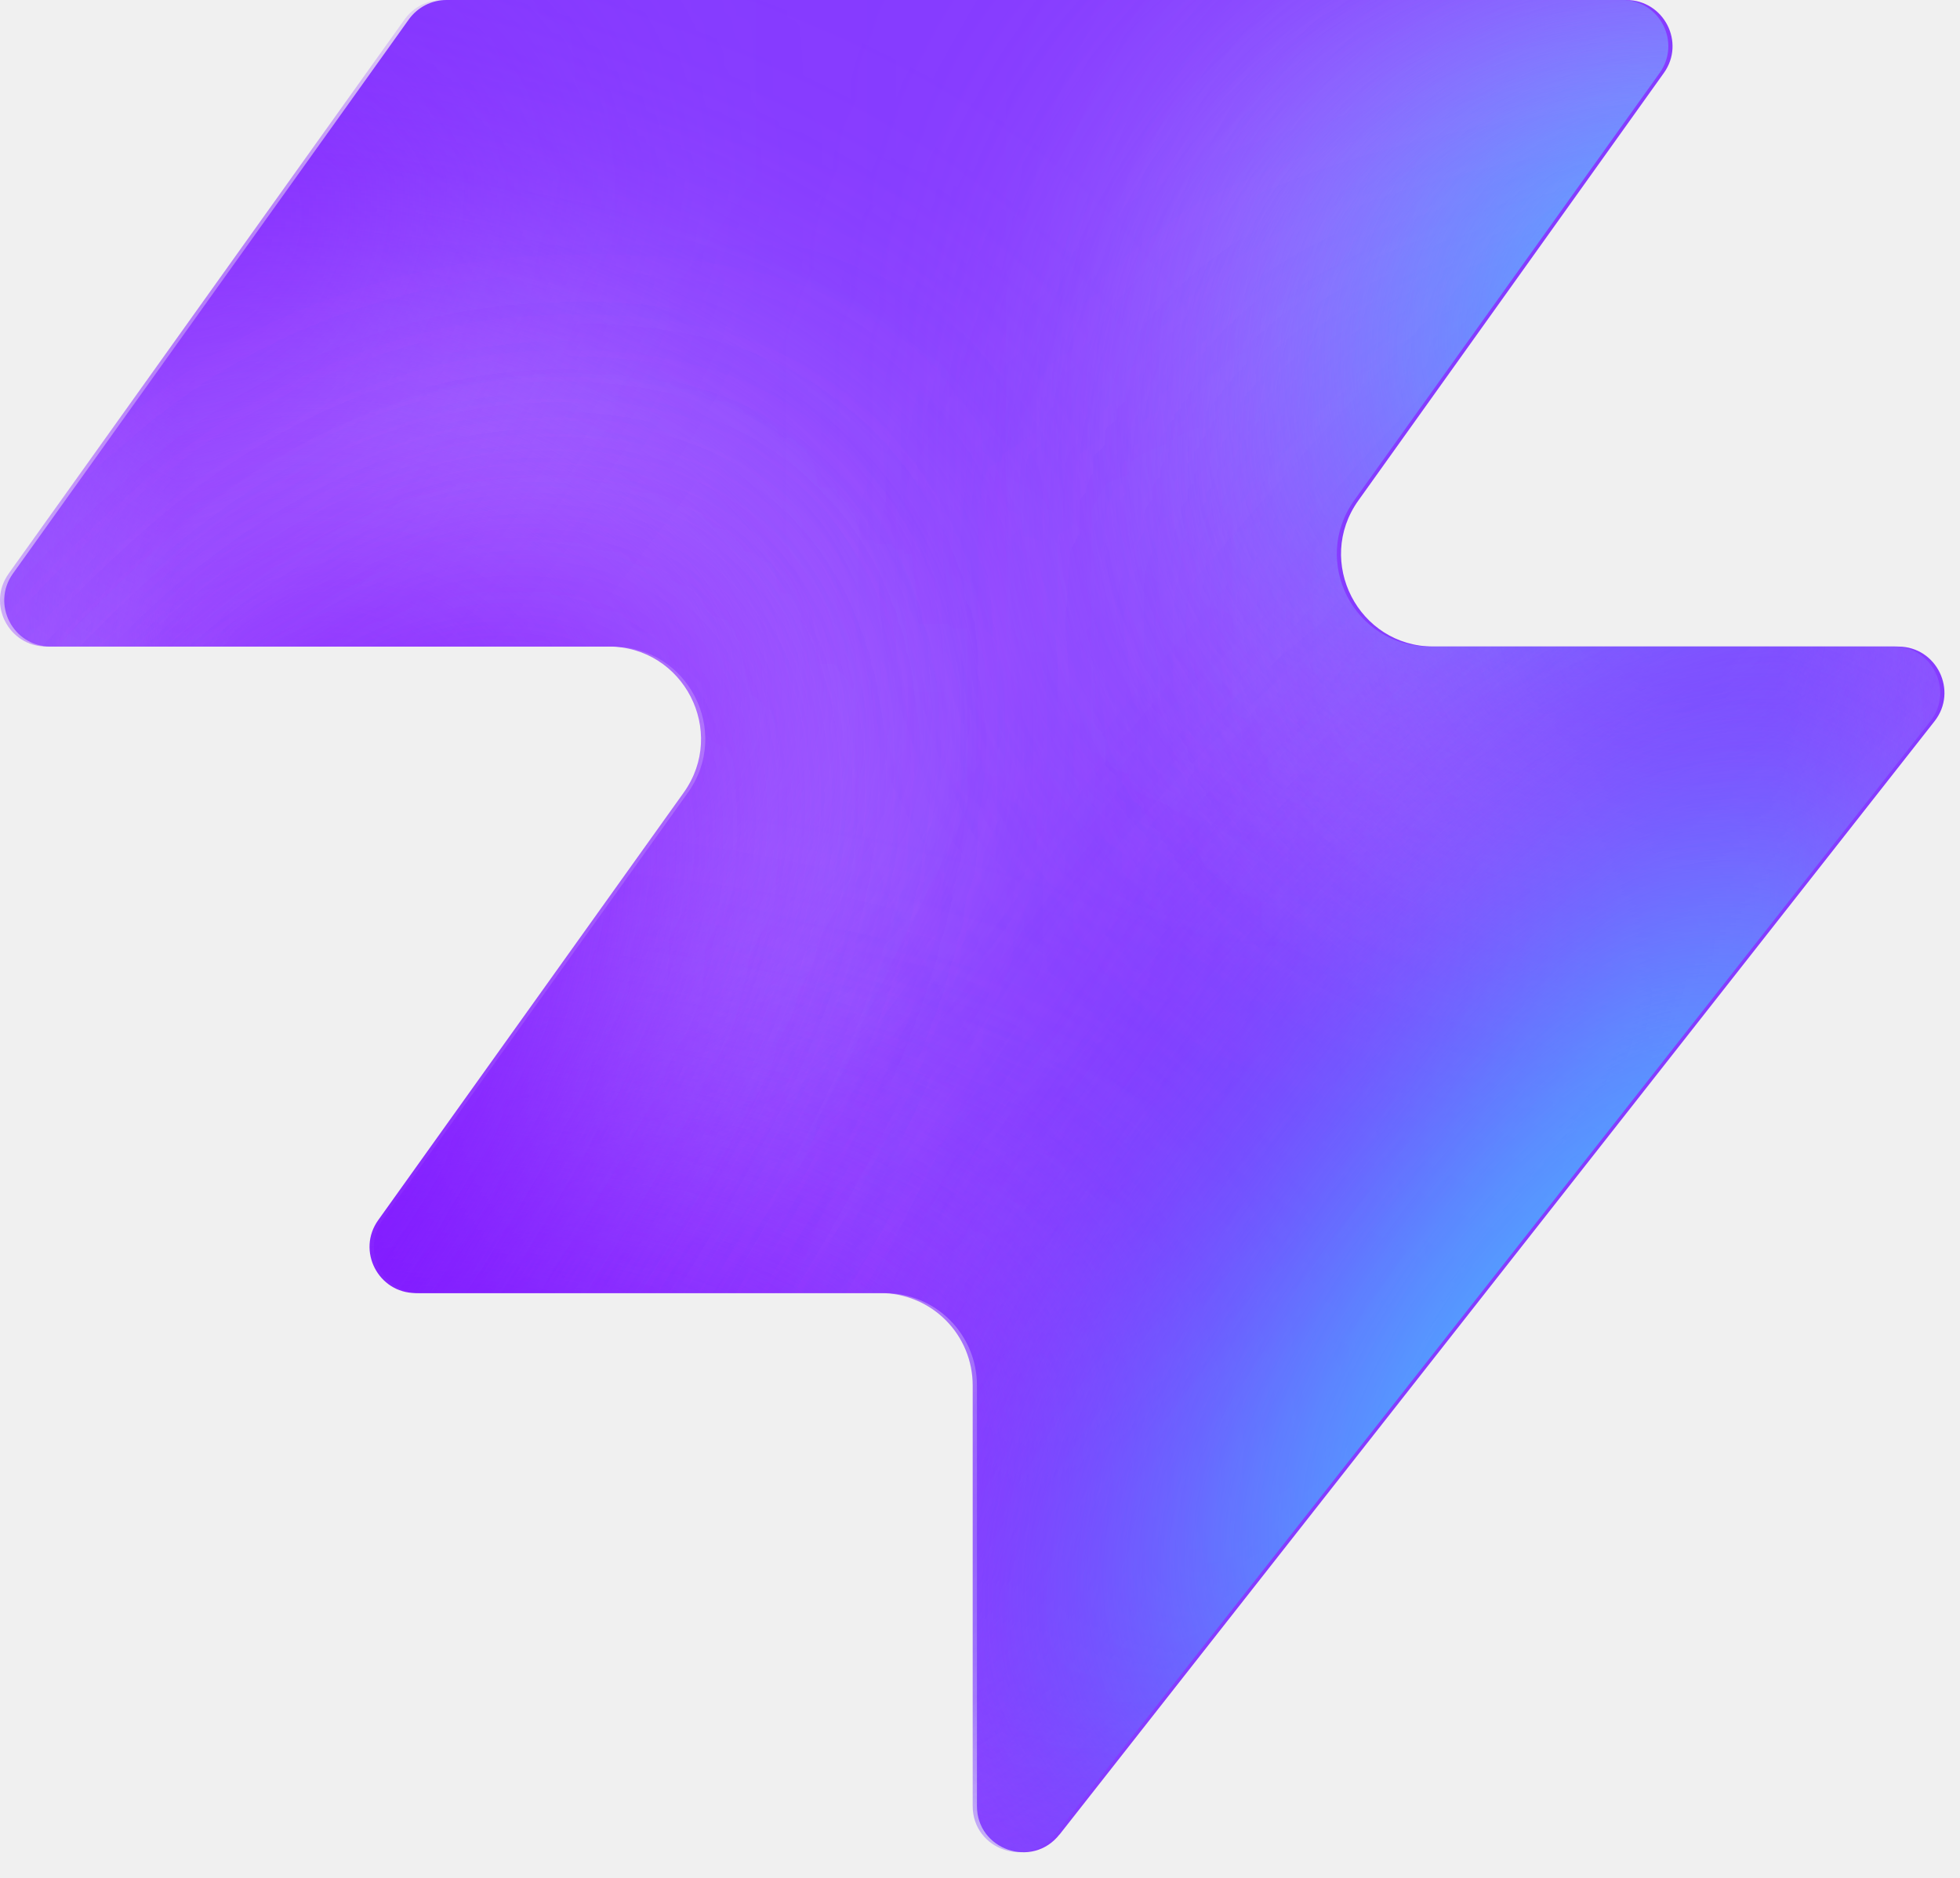
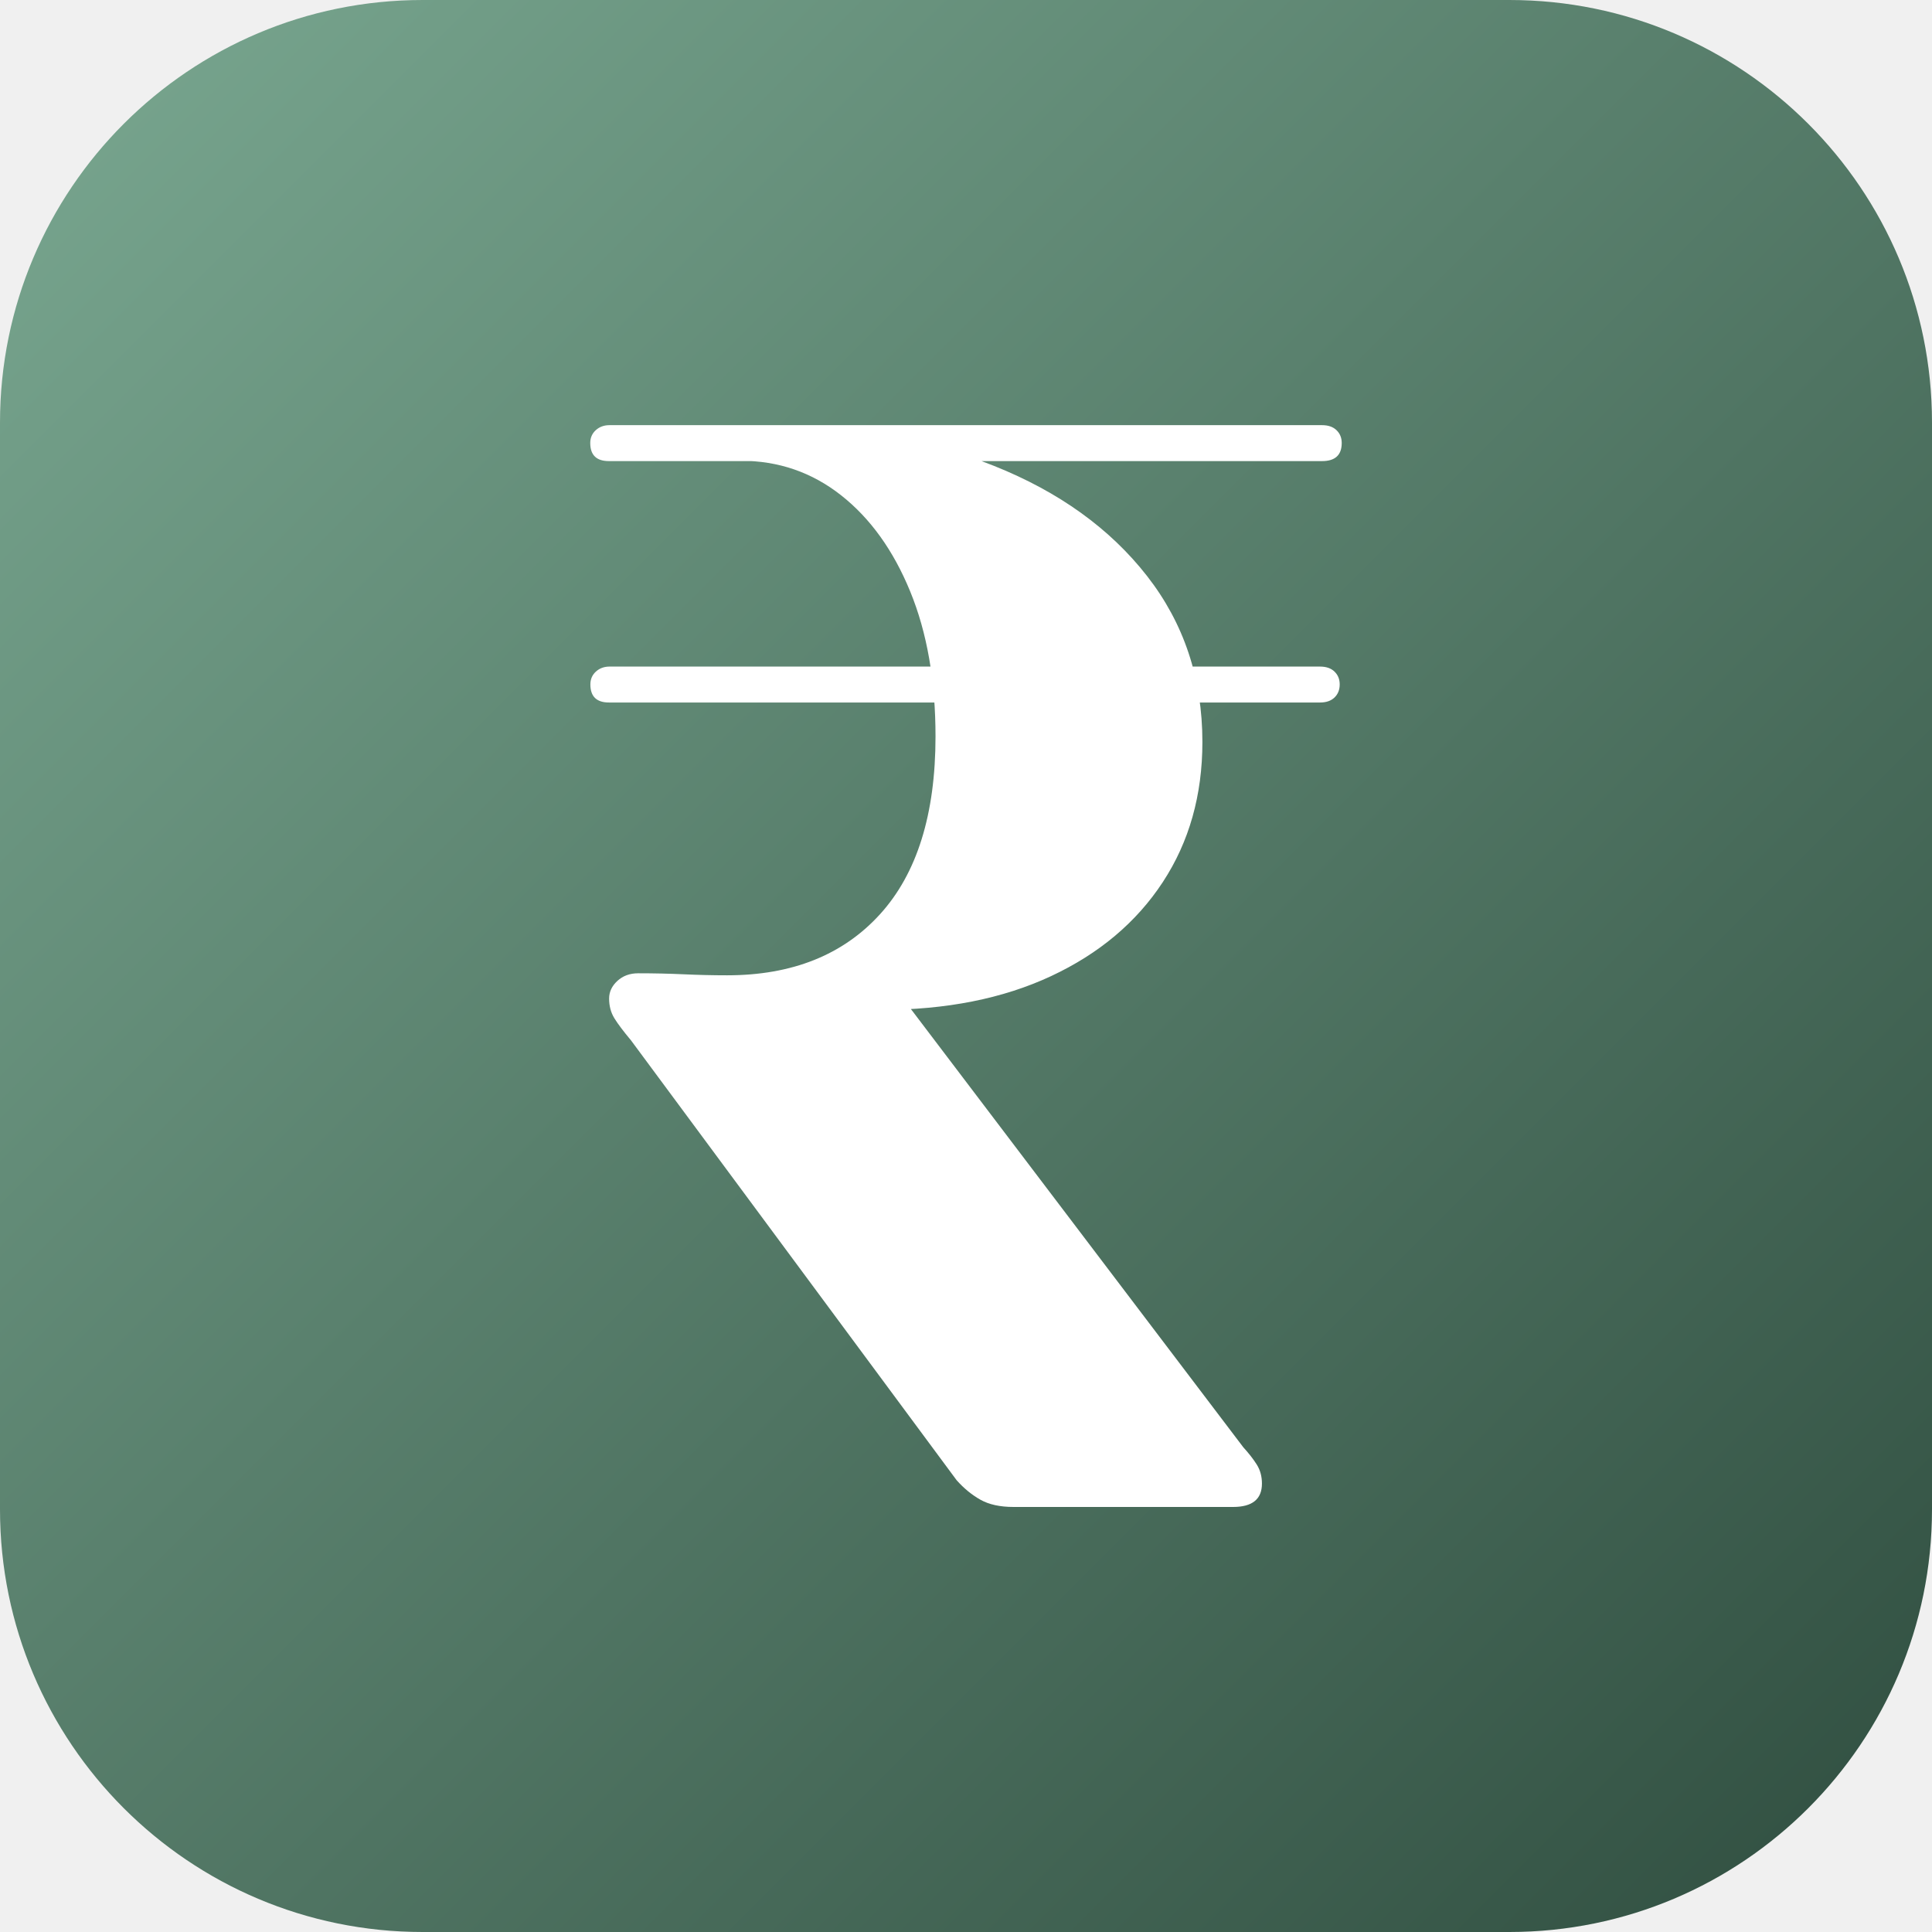
- <svg xmlns="http://www.w3.org/2000/svg" width="48" height="46" fill="none" viewBox="0 0 48 46">
-   <path fill="#863bff" d="M25.946 44.938c-.664.845-2.021.375-2.021-.698V33.937a2.26 2.26 0 0 0-2.262-2.262H10.287c-.92 0-1.456-1.04-.92-1.788l7.48-10.471c1.07-1.497 0-3.578-1.842-3.578H1.237c-.92 0-1.456-1.04-.92-1.788L10.013.474c.214-.297.556-.474.92-.474h28.894c.92 0 1.456 1.04.92 1.788l-7.48 10.471c-1.07 1.498 0 3.579 1.842 3.579h11.377c.943 0 1.473 1.088.89 1.83L25.947 44.94z" style="fill:#863bff;fill:color(display-p3 .525 .23 1);fill-opacity:1" />
-   <mask id="a" width="48" height="46" x="0" y="0" maskUnits="userSpaceOnUse" style="mask-type:alpha">
-     <path fill="#000" d="M25.842 44.938c-.664.844-2.021.375-2.021-.698V33.937a2.26 2.26 0 0 0-2.262-2.262H10.183c-.92 0-1.456-1.04-.92-1.788l7.48-10.471c1.07-1.498 0-3.579-1.842-3.579H1.133c-.92 0-1.456-1.04-.92-1.787L9.91.473c.214-.297.556-.474.92-.474h28.894c.92 0 1.456 1.04.92 1.788l-7.48 10.471c-1.07 1.498 0 3.578 1.842 3.578h11.377c.943 0 1.473 1.088.89 1.832L25.843 44.94z" style="fill:#000;fill-opacity:1" />
-   </mask>
-   <g mask="url(#a)">
-     <g filter="url(#b)">
-       <ellipse cx="5.508" cy="14.704" fill="#ede6ff" rx="5.508" ry="14.704" style="fill:#ede6ff;fill:color(display-p3 .927 .903 1);fill-opacity:1" transform="matrix(.00324 1 1 -.00324 -4.47 31.516)" />
-     </g>
-     <g filter="url(#c)">
-       <ellipse cx="10.399" cy="29.851" fill="#ede6ff" rx="10.399" ry="29.851" style="fill:#ede6ff;fill:color(display-p3 .927 .903 1);fill-opacity:1" transform="matrix(.00324 1 1 -.00324 -39.328 7.883)" />
-     </g>
-     <g filter="url(#d)">
-       <ellipse cx="5.508" cy="30.487" fill="#7e14ff" rx="5.508" ry="30.487" style="fill:#7e14ff;fill:color(display-p3 .492 .077 1);fill-opacity:1" transform="rotate(89.814 -25.913 -14.639)scale(1 -1)" />
-     </g>
-     <g filter="url(#e)">
-       <ellipse cx="5.508" cy="30.599" fill="#7e14ff" rx="5.508" ry="30.599" style="fill:#7e14ff;fill:color(display-p3 .492 .077 1);fill-opacity:1" transform="rotate(89.814 -32.644 -3.334)scale(1 -1)" />
-     </g>
-     <g filter="url(#f)">
-       <ellipse cx="5.508" cy="30.599" fill="#7e14ff" rx="5.508" ry="30.599" style="fill:#7e14ff;fill:color(display-p3 .492 .077 1);fill-opacity:1" transform="matrix(.00324 1 1 -.00324 -34.34 30.47)" />
-     </g>
-     <g filter="url(#g)">
-       <ellipse cx="14.072" cy="22.078" fill="#ede6ff" rx="14.072" ry="22.078" style="fill:#ede6ff;fill:color(display-p3 .927 .903 1);fill-opacity:1" transform="rotate(93.35 24.506 48.493)scale(-1 1)" />
-     </g>
-     <g filter="url(#h)">
-       <ellipse cx="3.47" cy="21.501" fill="#7e14ff" rx="3.47" ry="21.501" style="fill:#7e14ff;fill:color(display-p3 .492 .077 1);fill-opacity:1" transform="rotate(89.009 28.708 47.59)scale(-1 1)" />
-     </g>
-     <g filter="url(#i)">
-       <ellipse cx="3.47" cy="21.501" fill="#7e14ff" rx="3.47" ry="21.501" style="fill:#7e14ff;fill:color(display-p3 .492 .077 1);fill-opacity:1" transform="rotate(89.009 28.708 47.59)scale(-1 1)" />
-     </g>
-     <g filter="url(#j)">
-       <ellipse cx=".387" cy="8.972" fill="#7e14ff" rx="4.407" ry="29.108" style="fill:#7e14ff;fill:color(display-p3 .492 .077 1);fill-opacity:1" transform="rotate(39.51 .387 8.972)" />
-     </g>
-     <g filter="url(#k)">
-       <ellipse cx="47.523" cy="-6.092" fill="#7e14ff" rx="4.407" ry="29.108" style="fill:#7e14ff;fill:color(display-p3 .492 .077 1);fill-opacity:1" transform="rotate(37.892 47.523 -6.092)" />
-     </g>
-     <g filter="url(#l)">
-       <ellipse cx="41.412" cy="6.333" fill="#47bfff" rx="5.971" ry="9.665" style="fill:#47bfff;fill:color(display-p3 .28 .748 1);fill-opacity:1" transform="rotate(37.892 41.412 6.333)" />
-     </g>
-     <g filter="url(#m)">
-       <ellipse cx="-1.879" cy="38.332" fill="#7e14ff" rx="4.407" ry="29.108" style="fill:#7e14ff;fill:color(display-p3 .492 .077 1);fill-opacity:1" transform="rotate(37.892 -1.88 38.332)" />
-     </g>
-     <g filter="url(#n)">
-       <ellipse cx="-1.879" cy="38.332" fill="#7e14ff" rx="4.407" ry="29.108" style="fill:#7e14ff;fill:color(display-p3 .492 .077 1);fill-opacity:1" transform="rotate(37.892 -1.88 38.332)" />
-     </g>
-     <g filter="url(#o)">
-       <ellipse cx="35.651" cy="29.907" fill="#7e14ff" rx="4.407" ry="29.108" style="fill:#7e14ff;fill:color(display-p3 .492 .077 1);fill-opacity:1" transform="rotate(37.892 35.651 29.907)" />
-     </g>
-     <g filter="url(#p)">
-       <ellipse cx="38.418" cy="32.4" fill="#47bfff" rx="5.971" ry="15.297" style="fill:#47bfff;fill:color(display-p3 .28 .748 1);fill-opacity:1" transform="rotate(37.892 38.418 32.4)" />
-     </g>
-   </g>
+ <svg xmlns="http://www.w3.org/2000/svg" width="64" height="64" viewBox="0 0 64 64">
  <defs>
-     <filter id="b" width="60.045" height="41.654" x="-19.77" y="16.149" color-interpolation-filters="sRGB" filterUnits="userSpaceOnUse">
-       <feFlood flood-opacity="0" result="BackgroundImageFix" />
-       <feBlend in="SourceGraphic" in2="BackgroundImageFix" result="shape" />
-       <feGaussianBlur result="effect1_foregroundBlur_2002_17158" stdDeviation="7.659" />
-     </filter>
-     <filter id="c" width="90.34" height="51.437" x="-54.613" y="-7.533" color-interpolation-filters="sRGB" filterUnits="userSpaceOnUse">
-       <feFlood flood-opacity="0" result="BackgroundImageFix" />
-       <feBlend in="SourceGraphic" in2="BackgroundImageFix" result="shape" />
-       <feGaussianBlur result="effect1_foregroundBlur_2002_17158" stdDeviation="7.659" />
-     </filter>
-     <filter id="d" width="79.355" height="29.4" x="-49.64" y="2.03" color-interpolation-filters="sRGB" filterUnits="userSpaceOnUse">
-       <feFlood flood-opacity="0" result="BackgroundImageFix" />
-       <feBlend in="SourceGraphic" in2="BackgroundImageFix" result="shape" />
-       <feGaussianBlur result="effect1_foregroundBlur_2002_17158" stdDeviation="4.596" />
-     </filter>
-     <filter id="e" width="79.579" height="29.4" x="-45.045" y="20.029" color-interpolation-filters="sRGB" filterUnits="userSpaceOnUse">
-       <feFlood flood-opacity="0" result="BackgroundImageFix" />
-       <feBlend in="SourceGraphic" in2="BackgroundImageFix" result="shape" />
-       <feGaussianBlur result="effect1_foregroundBlur_2002_17158" stdDeviation="4.596" />
-     </filter>
-     <filter id="f" width="79.579" height="29.4" x="-43.513" y="21.178" color-interpolation-filters="sRGB" filterUnits="userSpaceOnUse">
-       <feFlood flood-opacity="0" result="BackgroundImageFix" />
-       <feBlend in="SourceGraphic" in2="BackgroundImageFix" result="shape" />
-       <feGaussianBlur result="effect1_foregroundBlur_2002_17158" stdDeviation="4.596" />
-     </filter>
-     <filter id="g" width="74.749" height="58.852" x="15.756" y="-17.901" color-interpolation-filters="sRGB" filterUnits="userSpaceOnUse">
-       <feFlood flood-opacity="0" result="BackgroundImageFix" />
-       <feBlend in="SourceGraphic" in2="BackgroundImageFix" result="shape" />
-       <feGaussianBlur result="effect1_foregroundBlur_2002_17158" stdDeviation="7.659" />
-     </filter>
-     <filter id="h" width="61.377" height="25.362" x="23.548" y="2.284" color-interpolation-filters="sRGB" filterUnits="userSpaceOnUse">
-       <feFlood flood-opacity="0" result="BackgroundImageFix" />
-       <feBlend in="SourceGraphic" in2="BackgroundImageFix" result="shape" />
-       <feGaussianBlur result="effect1_foregroundBlur_2002_17158" stdDeviation="4.596" />
-     </filter>
-     <filter id="i" width="61.377" height="25.362" x="23.548" y="2.284" color-interpolation-filters="sRGB" filterUnits="userSpaceOnUse">
-       <feFlood flood-opacity="0" result="BackgroundImageFix" />
-       <feBlend in="SourceGraphic" in2="BackgroundImageFix" result="shape" />
-       <feGaussianBlur result="effect1_foregroundBlur_2002_17158" stdDeviation="4.596" />
-     </filter>
-     <filter id="j" width="56.045" height="63.649" x="-27.636" y="-22.853" color-interpolation-filters="sRGB" filterUnits="userSpaceOnUse">
-       <feFlood flood-opacity="0" result="BackgroundImageFix" />
-       <feBlend in="SourceGraphic" in2="BackgroundImageFix" result="shape" />
-       <feGaussianBlur result="effect1_foregroundBlur_2002_17158" stdDeviation="4.596" />
-     </filter>
-     <filter id="k" width="54.814" height="64.646" x="20.116" y="-38.415" color-interpolation-filters="sRGB" filterUnits="userSpaceOnUse">
-       <feFlood flood-opacity="0" result="BackgroundImageFix" />
-       <feBlend in="SourceGraphic" in2="BackgroundImageFix" result="shape" />
-       <feGaussianBlur result="effect1_foregroundBlur_2002_17158" stdDeviation="4.596" />
-     </filter>
-     <filter id="l" width="33.541" height="35.313" x="24.641" y="-11.323" color-interpolation-filters="sRGB" filterUnits="userSpaceOnUse">
-       <feFlood flood-opacity="0" result="BackgroundImageFix" />
-       <feBlend in="SourceGraphic" in2="BackgroundImageFix" result="shape" />
-       <feGaussianBlur result="effect1_foregroundBlur_2002_17158" stdDeviation="4.596" />
-     </filter>
-     <filter id="m" width="54.814" height="64.646" x="-29.286" y="6.009" color-interpolation-filters="sRGB" filterUnits="userSpaceOnUse">
-       <feFlood flood-opacity="0" result="BackgroundImageFix" />
-       <feBlend in="SourceGraphic" in2="BackgroundImageFix" result="shape" />
-       <feGaussianBlur result="effect1_foregroundBlur_2002_17158" stdDeviation="4.596" />
-     </filter>
-     <filter id="n" width="54.814" height="64.646" x="-29.286" y="6.009" color-interpolation-filters="sRGB" filterUnits="userSpaceOnUse">
-       <feFlood flood-opacity="0" result="BackgroundImageFix" />
-       <feBlend in="SourceGraphic" in2="BackgroundImageFix" result="shape" />
-       <feGaussianBlur result="effect1_foregroundBlur_2002_17158" stdDeviation="4.596" />
-     </filter>
-     <filter id="o" width="54.814" height="64.646" x="8.244" y="-2.416" color-interpolation-filters="sRGB" filterUnits="userSpaceOnUse">
-       <feFlood flood-opacity="0" result="BackgroundImageFix" />
-       <feBlend in="SourceGraphic" in2="BackgroundImageFix" result="shape" />
-       <feGaussianBlur result="effect1_foregroundBlur_2002_17158" stdDeviation="4.596" />
-     </filter>
-     <filter id="p" width="39.409" height="43.623" x="18.713" y="10.588" color-interpolation-filters="sRGB" filterUnits="userSpaceOnUse">
-       <feFlood flood-opacity="0" result="BackgroundImageFix" />
-       <feBlend in="SourceGraphic" in2="BackgroundImageFix" result="shape" />
-       <feGaussianBlur result="effect1_foregroundBlur_2002_17158" stdDeviation="4.596" />
-     </filter>
+     <linearGradient id="g" x1="0" y1="0" x2="1" y2="1">
+       <stop offset="0" stop-color="#7AA891" />
+       <stop offset="1" stop-color="#2F4D3F" />
+     </linearGradient>
  </defs>
+   <rect width="64" height="64" rx="14" fill="url(#g)" />
+   <path fill="#FFFFFF" transform="translate(17.160 49.920) scale(0.0256 -0.0256)" d="M252.512 1353.767 258.559 1397.387H327.72Q490.394 1397.387 616.205 1347.037Q742.016 1296.687 813.799 1204.857Q885.583 1113.026 885.583 989.839Q885.583 886.706 834.377 808.606Q783.17 730.507 689.69 686.863Q596.211 643.22 469.544 643.22L487.771 671.494L938.563 77.18Q949.27 65.447 955.95 54.843Q962.63 44.24 962.63 30.227Q962.63 0 925.263 0H641.192Q615.025 0 598.382 9.35Q581.738 18.7 567.565 34.593L146.139 603.86Q131.359 621.5 124.619 632.49Q117.879 643.48 117.879 657.9Q117.879 670.84 128.576 680.707Q139.273 690.573 155.506 690.573Q185.973 690.573 214.483 689.267Q242.994 687.96 270.567 687.96Q396.66 687.96 468.449 767.027Q540.239 846.093 540.239 997.026Q540.239 1104.766 507.489 1184.647Q474.739 1264.527 418.012 1309.147Q361.286 1353.767 288.233 1353.767ZM93.473 1376.78Q93.473 1386.853 100.616 1393.347Q107.759 1399.84 118.313 1399.84H1040.449Q1052.396 1399.84 1059.133 1393.347Q1065.869 1386.853 1065.869 1376.78Q1065.869 1353.347 1040.449 1353.347H117.566Q93.473 1353.347 93.473 1376.78ZM93.633 1064.392Q93.633 1074.466 100.776 1080.959Q107.919 1087.452 118.473 1087.452H1037.836Q1049.783 1087.452 1056.519 1080.959Q1063.256 1074.466 1063.256 1064.392Q1063.256 1053.899 1056.519 1047.429Q1049.783 1040.959 1037.836 1040.959H117.726Q93.633 1040.959 93.633 1064.392Z" />
</svg>
